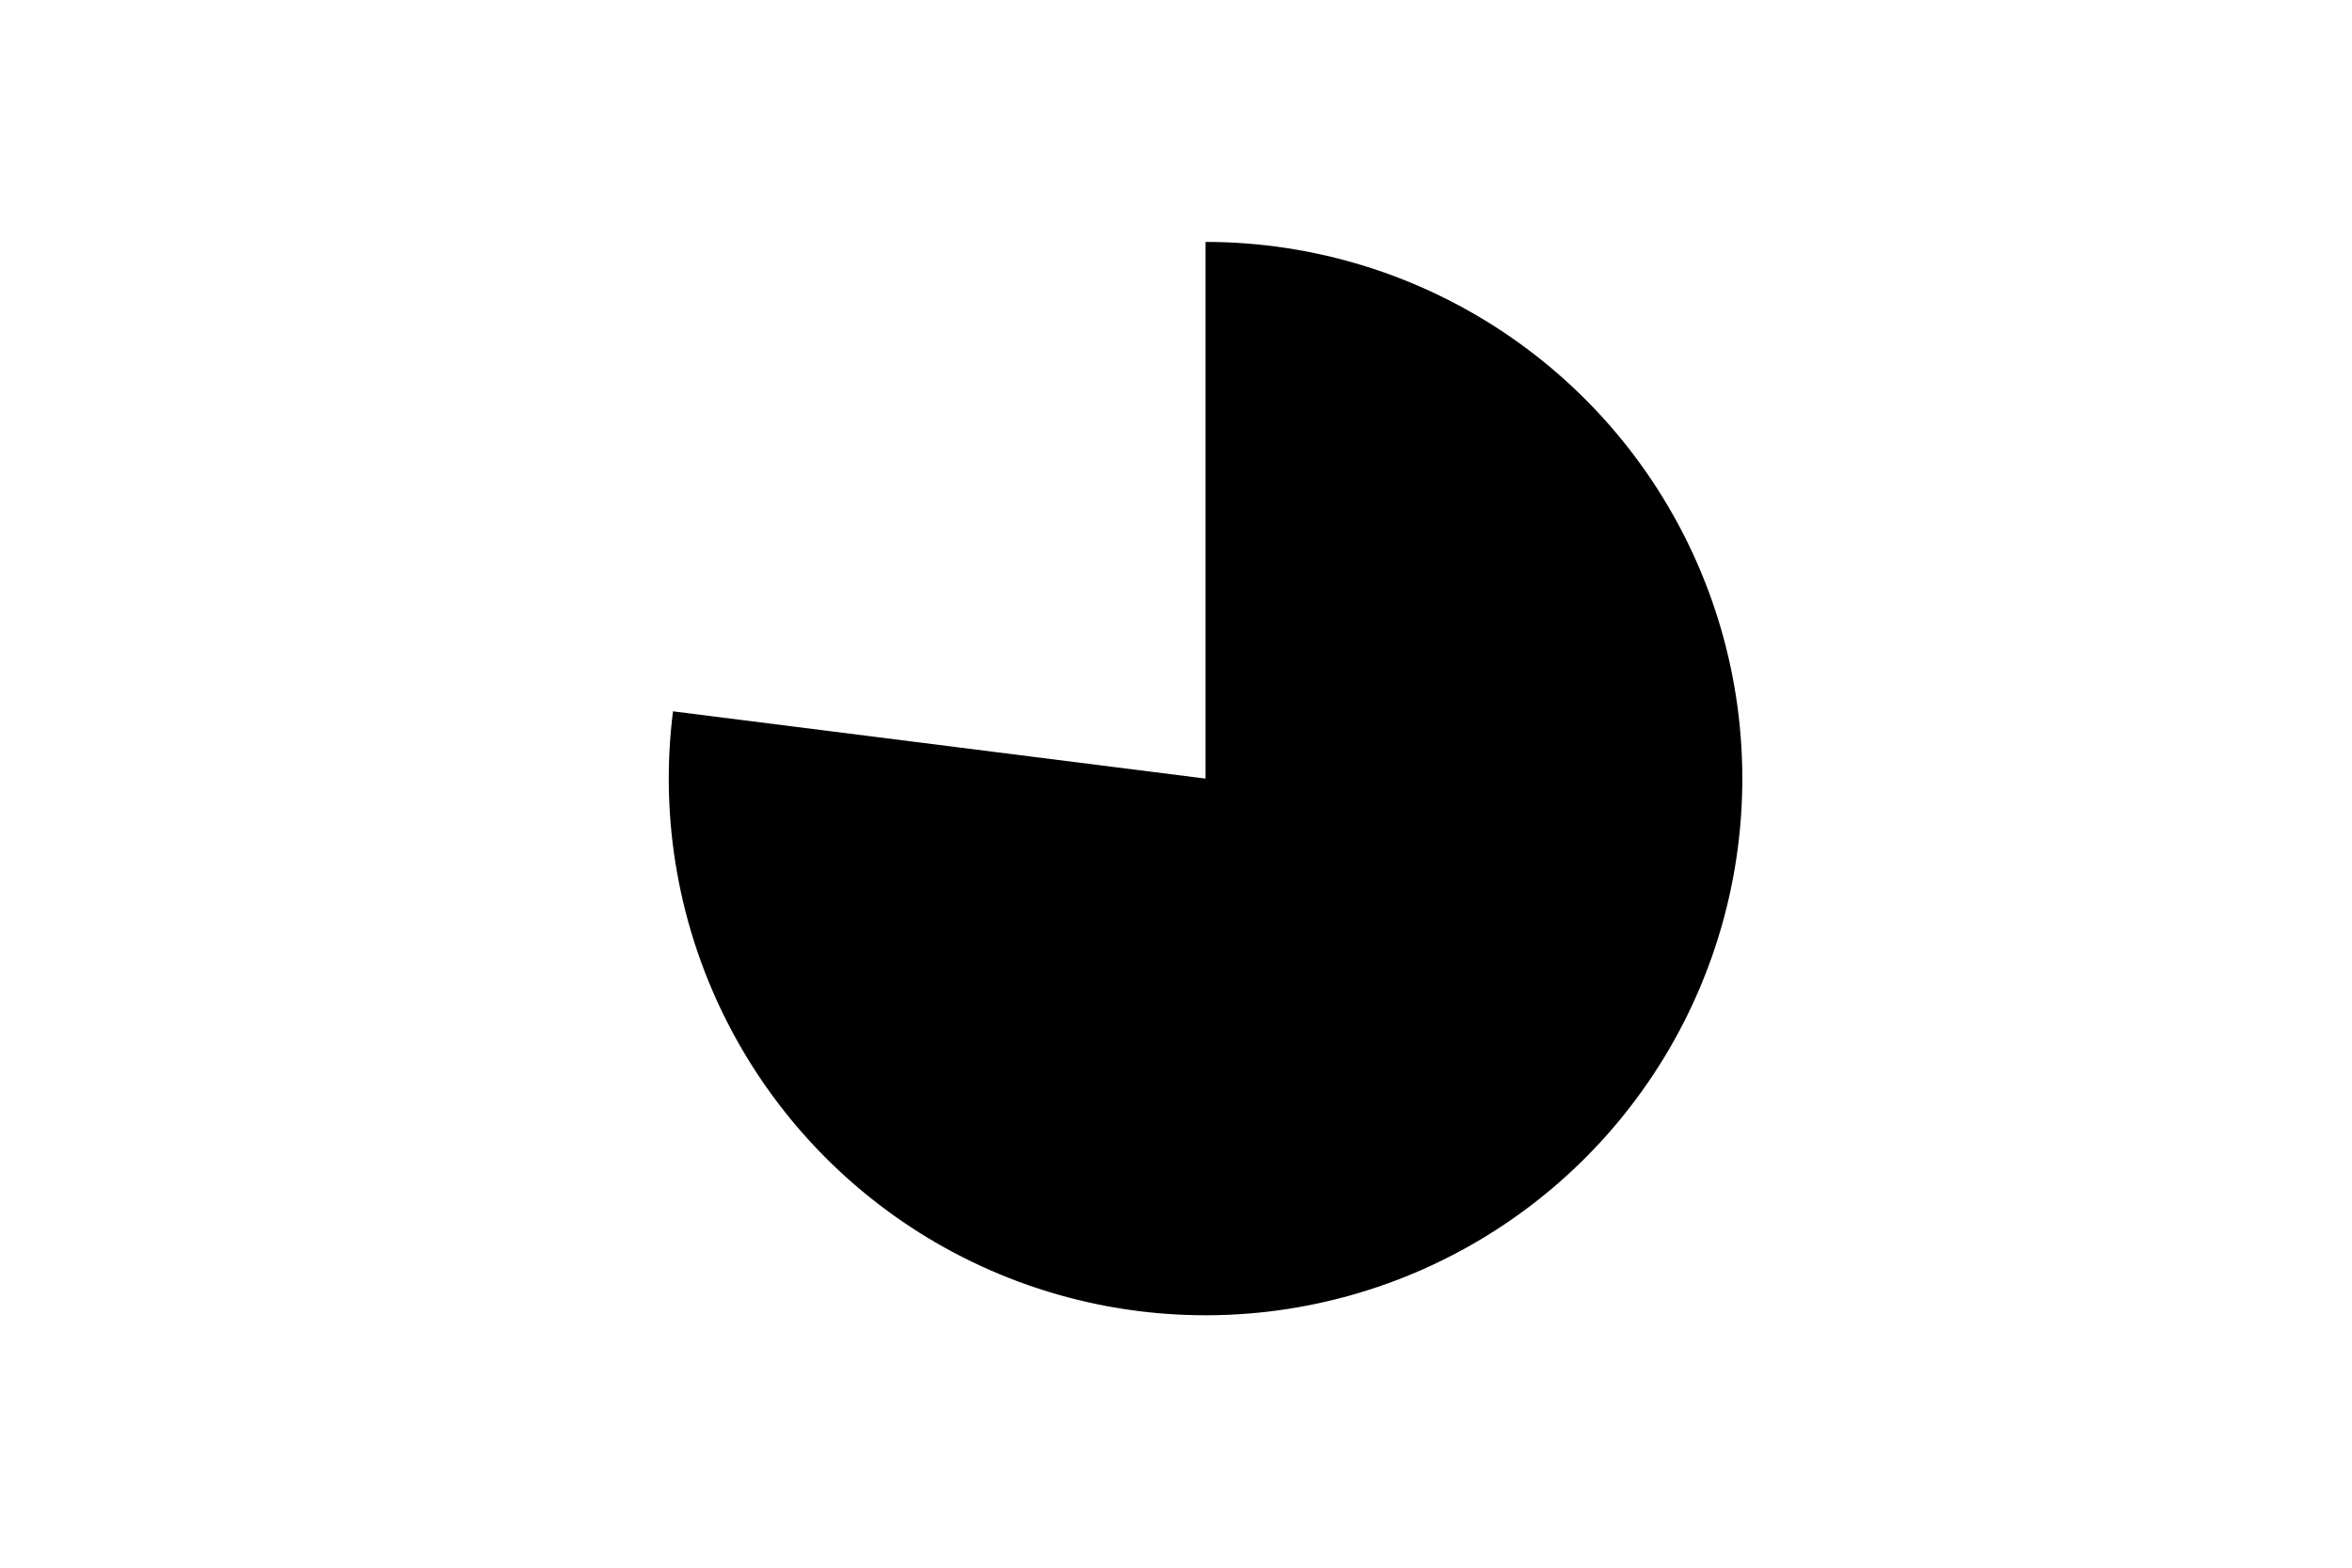
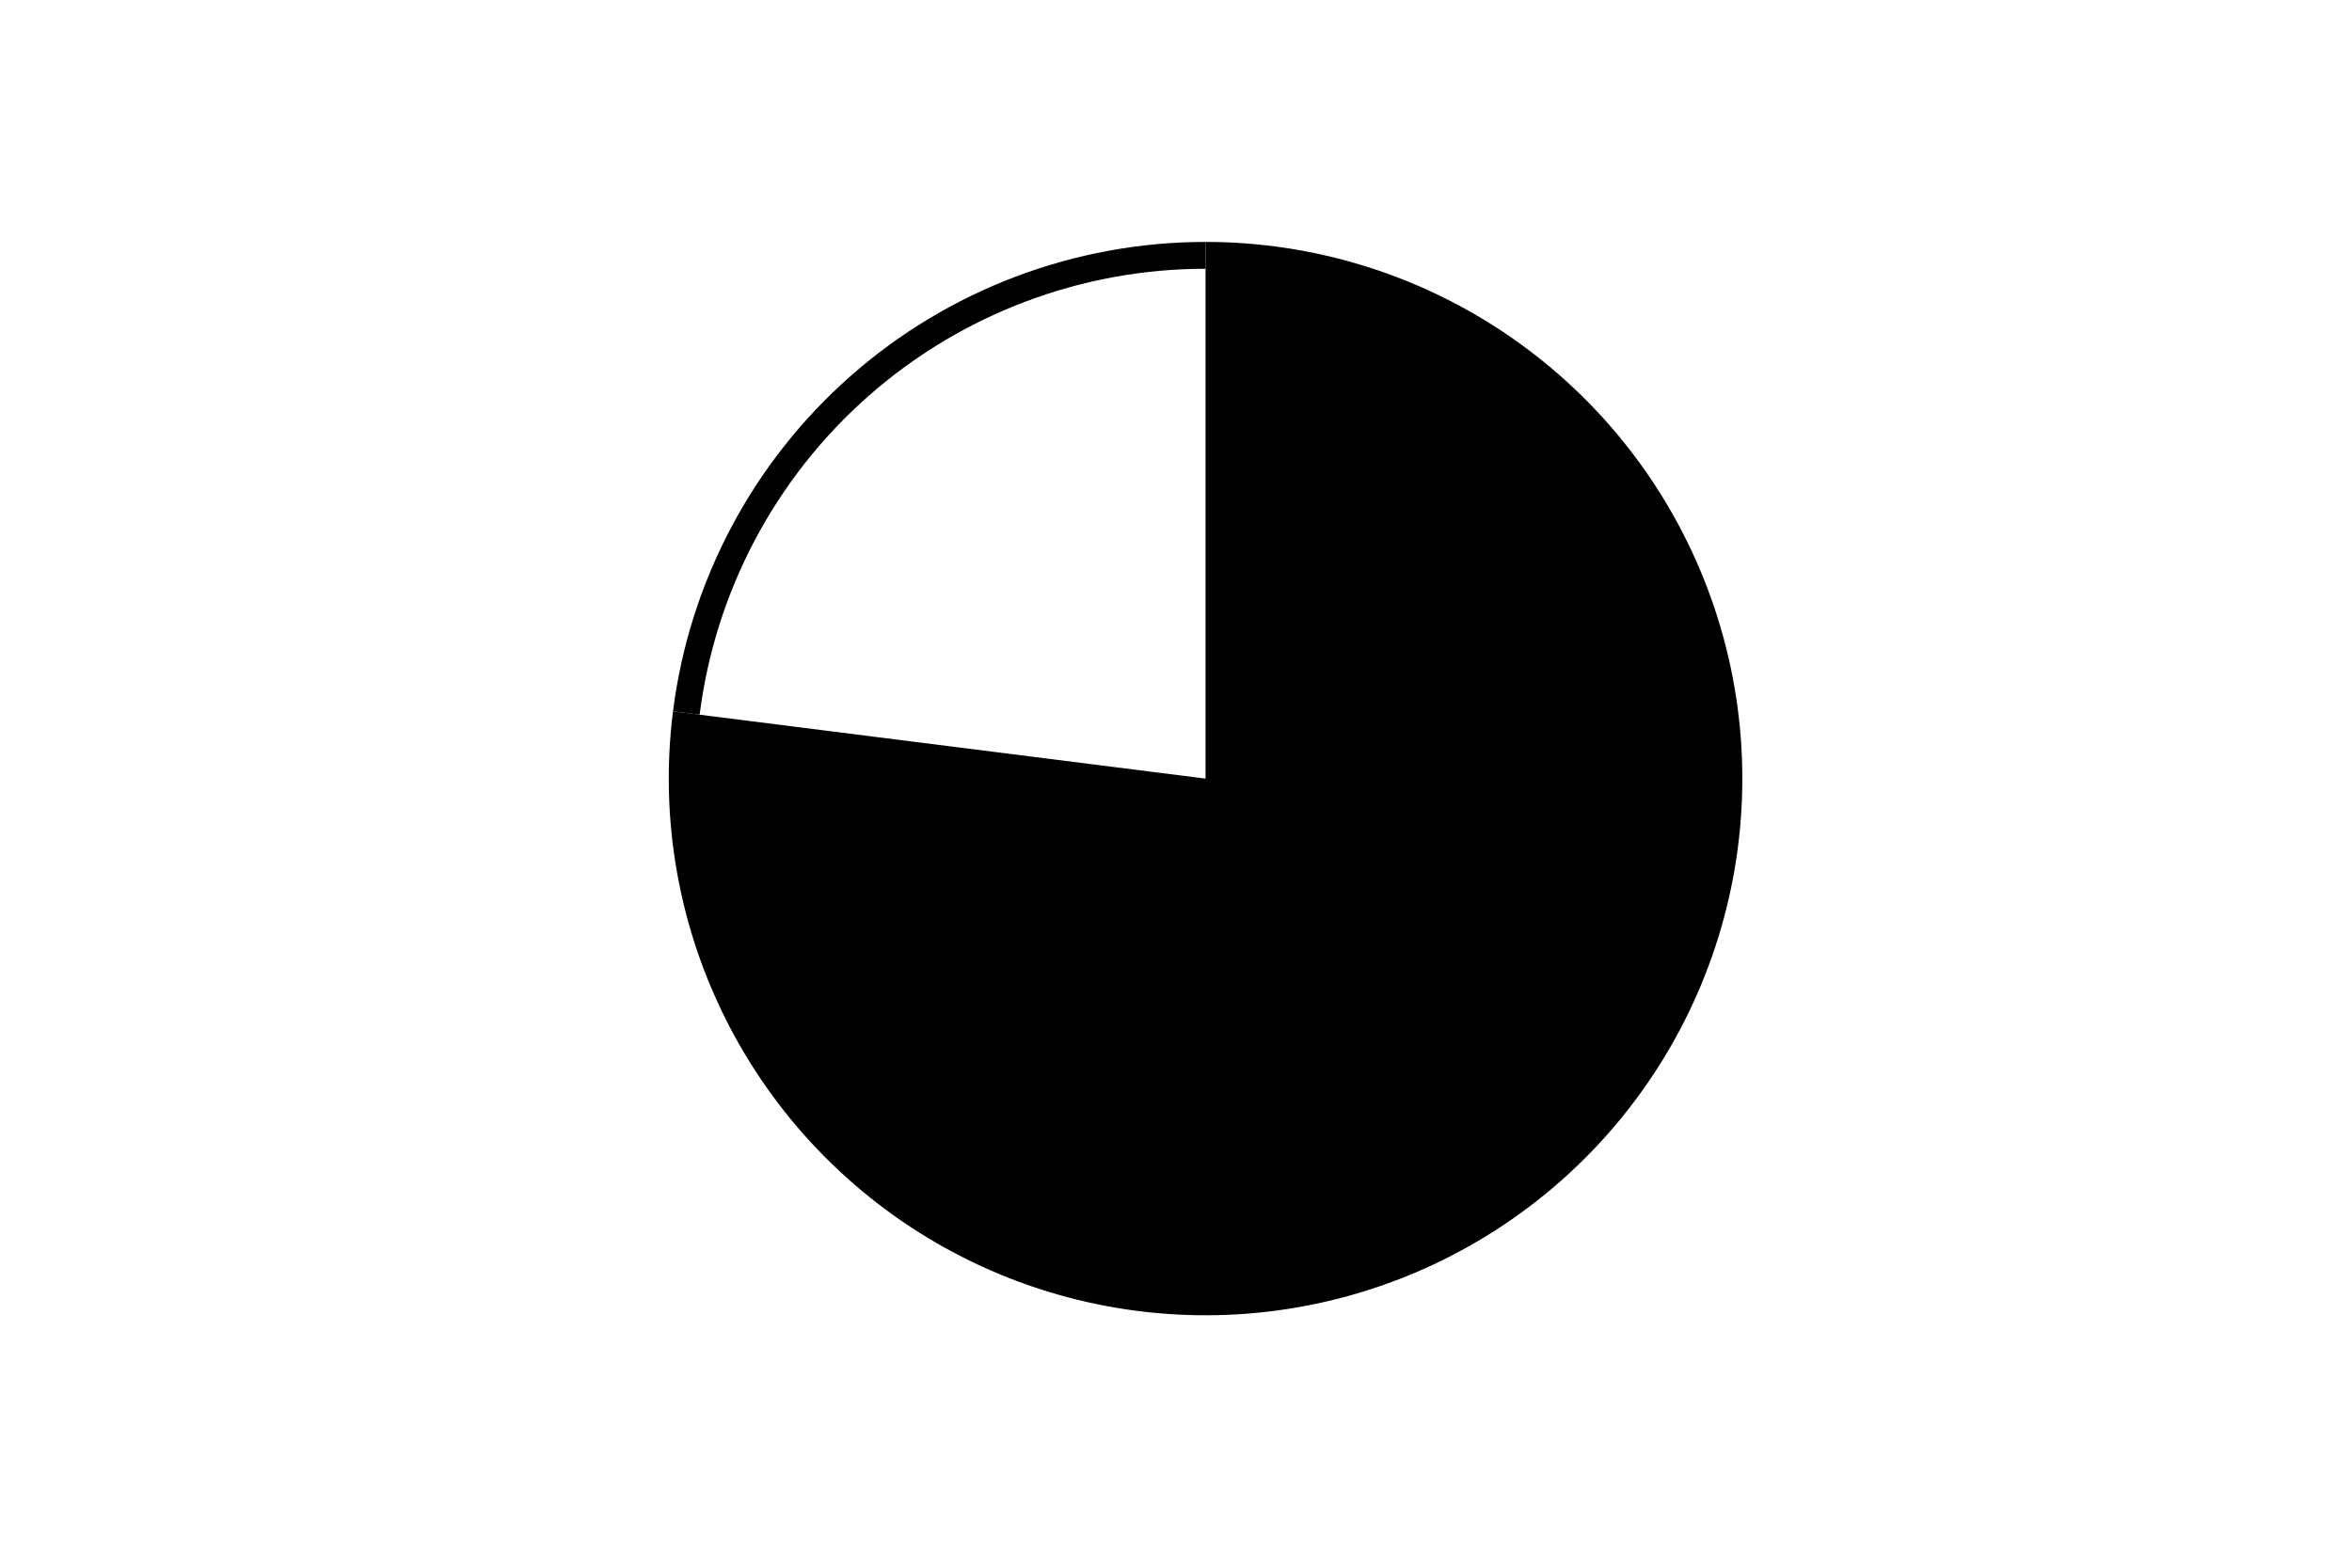
<svg xmlns="http://www.w3.org/2000/svg" height="288pt" stroke-linejoin="round" viewBox="0 0 432 288" width="432pt">
  <g stroke-linejoin="round">
    <path d="m0 288h432v-288h-432z" fill="none" />
-     <path d="m123.612 130.68c-1.248 9.878-.992 19.888.758 29.689 1.75 9.801 4.975 19.281 9.565 28.117 4.59 8.835 10.491 16.925 17.504 23.993 7.012 7.068 15.055 13.033 23.854 17.692 8.799 4.659 18.253 7.958 28.041 9.785 9.787 1.827 19.795 2.161 29.682.991s19.541-3.831 28.631-7.893 17.513-9.477 24.981-16.061 13.896-14.262 19.065-22.772 9.019-17.753 11.419-27.416c2.4-9.663 3.323-19.633 2.737-29.573-.586-9.939-2.674-19.732-6.194-29.046-3.519-9.314-8.429-18.041-14.562-25.884-6.133-7.843-13.419-14.712-21.61-20.373-8.19-5.661-17.191-10.048-26.696-13.013-9.505-2.965-19.404-4.473-29.36-4.473v98.593z" />
+     <g>
+       <path d="m123.612 130.68c-1.248 9.878-.992 19.888.758 29.689 1.75 9.801 4.975 19.281 9.565 28.117 4.59 8.835 10.491 16.925 17.504 23.993 7.012 7.068 15.055 13.033 23.854 17.692 8.799 4.659 18.253 7.958 28.041 9.785 9.787 1.827 19.795 2.161 29.682.991s19.541-3.831 28.631-7.893 17.513-9.477 24.981-16.061 13.896-14.262 19.065-22.772 9.019-17.753 11.419-27.416c2.4-9.663 3.323-19.633 2.737-29.573-.586-9.939-2.674-19.732-6.194-29.046-3.519-9.314-8.429-18.041-14.562-25.884-6.133-7.843-13.419-14.712-21.61-20.373-8.19-5.661-17.191-10.048-26.696-13.013-9.505-2.965-19.404-4.473-29.36-4.473v98.593z" />
+       <path d="m221.428 44.444c-24.002 0-47.197 8.765-65.201 24.637-18.004 15.873-29.607 37.786-32.615 61.599l4.891.618c2.858-22.622 13.88-43.44 30.984-58.519s39.139-23.405 61.941-23.405z" />
+     </g>
  </g>
</svg>
